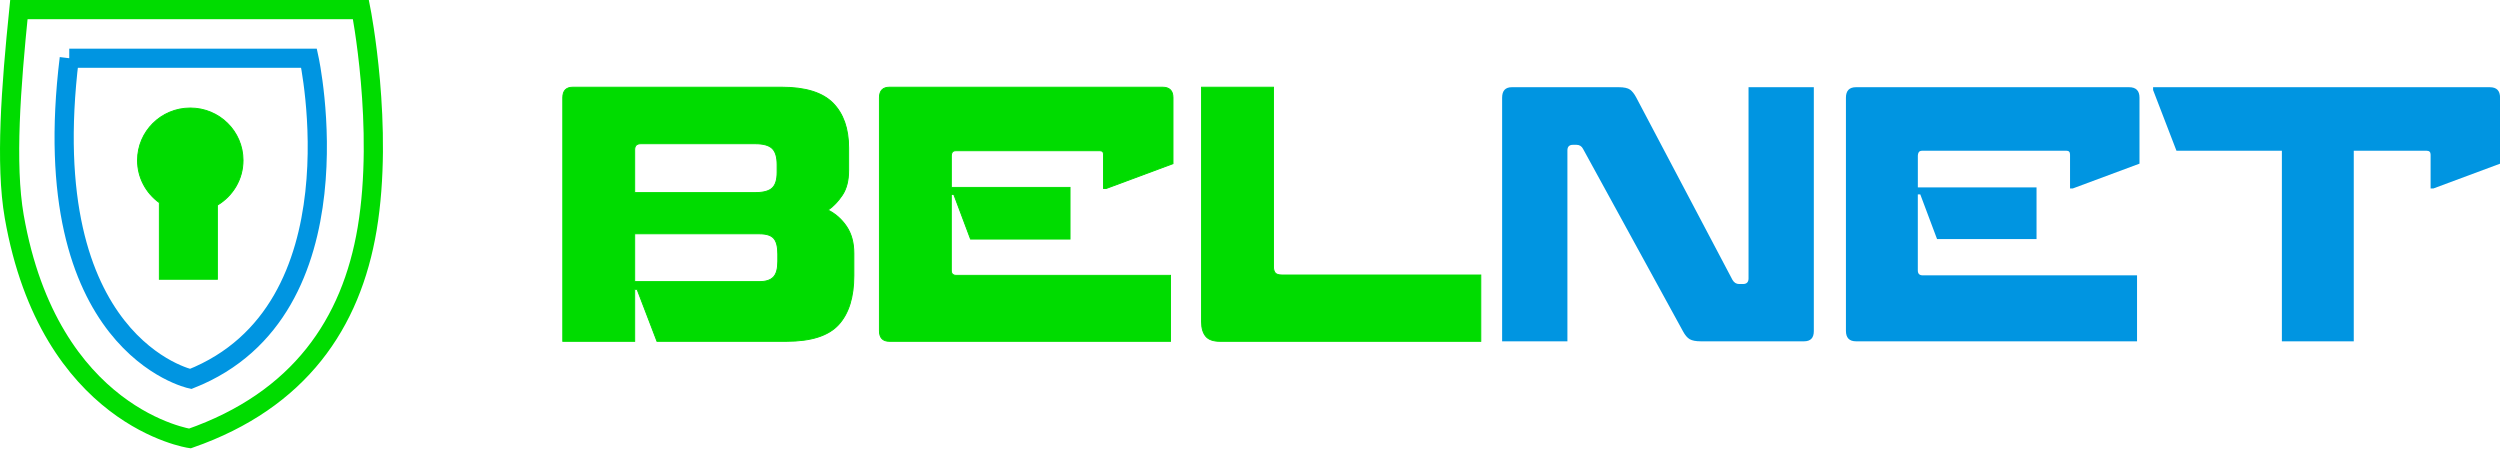
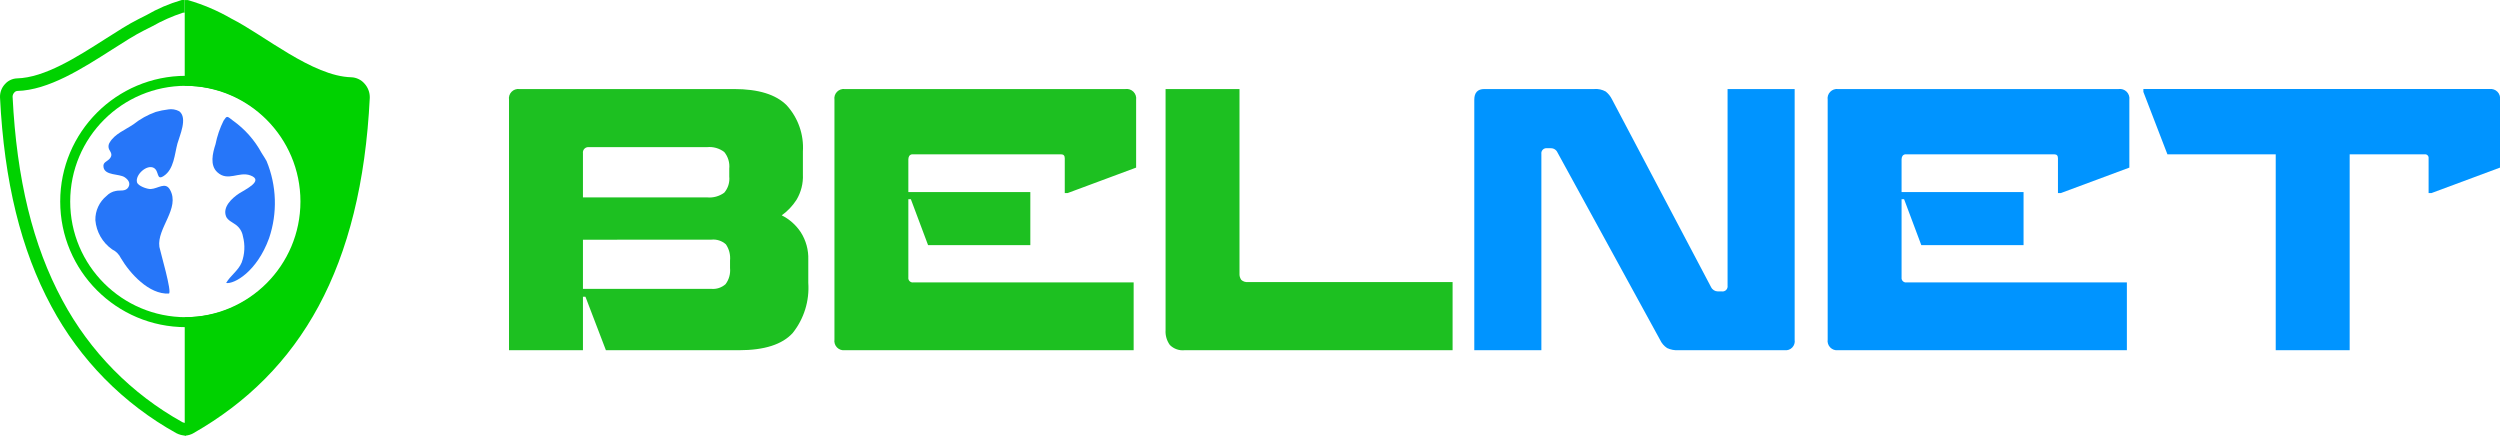
- <svg xmlns="http://www.w3.org/2000/svg" viewBox="0 0 844.02 151.35">
+ <svg xmlns="http://www.w3.org/2000/svg" width="213" height="37.117" viewBox="0 0 213 37.117">
  <defs>
-     <style>.d{fill:#0095e1;}.e{stroke-width:.32px;}.e,.f{fill:#00dc00;}.e,.f,.g{stroke:#00dc00;}.f{stroke-width:.32px;}.h{stroke:#0095e1;}.h,.g{fill:none;stroke-width:6.48px;}</style>
+     <clipPath id="clip-path">
+       <rect id="Rectangle_6" data-name="Rectangle 6" width="31.504" height="37.117" fill="none" />
+     </clipPath>
  </defs>
-   <g id="a" />
-   <g id="b">
-     <g id="c">
-       <g>
-         <path class="g" d="M6.37,3.24H121.85s7.84,39.79,2.1,74.03c-5.34,31.87-22.81,57.84-59.84,70.76,0,0-47.42-6.91-59.31-74.96C1.72,55.41,3.72,29.27,6.37,3.24Z" />
-         <path class="h" d="M23.38,19.66H104.33s18.57,85.07-39.95,108.27c0,0-52.85-11.34-40.99-108.27Z" />
-         <path class="f" d="M82.05,54.13c0-9.76-7.97-17.66-17.81-17.66s-17.81,7.91-17.81,17.66c0,5.88,2.91,11.08,7.37,14.29v25.87h19.59v-25.03c5.18-3.09,8.66-8.7,8.66-15.13Z" />
-       </g>
-       <g>
-         <path class="e" d="M214.28,97.67v17.56h-24.28V32.98c0-2.36,1.14-3.54,3.42-3.54h70.47c8.01,0,13.79,1.79,17.32,5.36,3.53,3.58,5.3,8.62,5.3,15.14v7.54c0,3.46-.71,6.25-2.12,8.37-1.41,2.12-3.02,3.81-4.83,5.07,2.51,1.26,4.6,3.1,6.24,5.54,1.65,2.44,2.47,5.46,2.47,9.07v7.54c0,7.23-1.71,12.73-5.13,16.5-3.42,3.77-9.29,5.66-17.62,5.66h-43.72l-6.72-17.56h-.82Zm2-49.14c-1.34,0-2,.67-2,2v14.49h40.77c2.67,0,4.56-.51,5.66-1.53s1.65-2.79,1.65-5.3v-2.59c0-2.59-.55-4.42-1.65-5.48s-2.99-1.59-5.66-1.59h-38.77Zm-2,30.4v16.14h42.19c2.12,0,3.67-.51,4.65-1.53,.98-1.02,1.47-2.79,1.47-5.3v-2.47c0-2.51-.45-4.28-1.36-5.3-.9-1.02-2.5-1.53-4.77-1.53h-42.19Z" />
-         <path class="e" d="M321.99,65.62h-.82v25.69c0,1.1,.55,1.65,1.65,1.65h72.36v22.27h-94.86c-2.28,0-3.42-1.18-3.42-3.53V32.98c0-2.36,1.14-3.54,3.42-3.54h92.15c2.36,0,3.54,1.18,3.54,3.54v22.27l-22.51,8.37h-.94v-11.43c0-.86-.39-1.3-1.18-1.3h-48.67c-.63,0-1.04,.18-1.24,.53s-.29,.73-.29,1.12v10.72h40.07v17.44h-33.59l-5.66-15.08Z" />
-         <path class="e" d="M429.93,29.44v60.57c0,.94,.2,1.65,.59,2.12,.39,.47,1.14,.71,2.24,.71h67.17v22.39h-88.03c-2.28,0-3.89-.57-4.83-1.71-.94-1.14-1.42-2.77-1.42-4.89V29.44h24.28Z" />
-         <path class="d" d="M546.48,29.44c1.81,0,3.08,.28,3.83,.82,.75,.55,1.43,1.41,2.06,2.59l32.52,61.63c.55,.94,1.3,1.41,2.24,1.41h1.3c1.26,0,1.89-.63,1.89-1.89V29.44h22.04V111.81c0,2.28-1.1,3.42-3.3,3.42h-34.88c-1.65,0-2.89-.24-3.71-.71-.82-.47-1.59-1.37-2.3-2.71l-33.7-61.51c-.47-.94-1.22-1.41-2.24-1.41h-1.18c-1.26,0-1.88,.63-1.88,1.89V115.23h-22.04V32.98c0-2.36,1.1-3.54,3.3-3.54h36.06Z" />
-         <path class="d" d="M648.29,65.62h-.82v25.69c0,1.1,.55,1.65,1.65,1.65h72.36v22.27h-94.86c-2.28,0-3.42-1.18-3.42-3.53V32.98c0-2.36,1.14-3.54,3.42-3.54h92.15c2.36,0,3.54,1.18,3.54,3.54v22.27l-22.51,8.37h-.94v-11.43c0-.86-.39-1.3-1.18-1.3h-48.67c-.63,0-1.04,.18-1.24,.53s-.29,.73-.29,1.12v10.72h40.07v17.44h-33.59l-5.66-15.08Z" />
-         <path class="d" d="M794.65,50.89V115.23h-24.27V50.89h-35.59l-7.89-20.5v-.94h113.72c2.28,0,3.42,1.18,3.42,3.54v22.27l-22.51,8.37h-.94v-11.43c0-.86-.43-1.3-1.3-1.3h-24.63Z" />
+   <g id="belnet_logo" transform="translate(-69.017 -113.428)">
+     <g id="Group_220" data-name="Group 220" transform="translate(69.017 113.428)">
+       <g id="Group_219" data-name="Group 219" clip-path="url(#clip-path)">
+         <path id="Path_10" data-name="Path 10" d="M91.909,37.127a1.569,1.569,0,0,0,.766-.225c9.092-5.2,14.288-14.108,15-28.553a1.727,1.727,0,0,0-.45-1.216,1.572,1.572,0,0,0-1.126-.54c-3.31-.084-7.453-3.609-10.223-5A16.481,16.481,0,0,0,92.179.018a2.156,2.156,0,0,0-.27,0v7.3a9.858,9.858,0,0,1,0,19.717Z" transform="translate(-76.17 -0.01)" fill="#00d200" />
+         <path id="Path_11" data-name="Path 11" d="M53.666,54.4a6.592,6.592,0,0,0-1.06.212,6.664,6.664,0,0,0-1.908,1.06c-.663.451-1.6.815-2.014,1.537a.612.612,0,0,0,0,.689c.119.205.238.411,0,.689s-.61.3-.53.742c.126.722,1.332.537,1.8.848.278.186.53.484.318.848-.232.391-.709.239-1.06.318a1.442,1.442,0,0,0-.8.424,2.59,2.59,0,0,0-.954,2.067,3.392,3.392,0,0,0,1.431,2.491,1.577,1.577,0,0,1,.742.742c.775,1.312,2.4,3.108,4.082,3.021.325-.02-.755-3.677-.8-3.976-.232-1.6,1.8-3.287.9-4.877-.391-.689-1.007-.086-1.643-.053-.291.013-1.087-.258-1.166-.583-.159-.636.848-1.544,1.431-1.219.484.272.205,1.113.848.689.875-.576.921-1.849,1.166-2.756.185-.676.894-2.186.159-2.756a1.507,1.507,0,0,0-.954-.159" transform="translate(-39.333 -45.076)" fill="#2676f9" />
+         <path id="Path_12" data-name="Path 12" d="M106.97,58.163c-.106-.007-.166.1-.318.318a8.034,8.034,0,0,0-.689,2.014c-.245.755-.5,1.789.159,2.385.895.822,1.835-.093,2.809.265,1.219.444-.47,1.219-.954,1.537-.609.4-1.431,1.153-1.113,1.961.126.325.543.5.8.689a1.531,1.531,0,0,1,.636,1.007,3.706,3.706,0,0,1-.106,2.226c-.291.7-.974,1.126-1.325,1.749.689.106,2.619-.957,3.658-3.816a9.357,9.357,0,0,0-.212-6.573c-.119-.225-.278-.451-.424-.689a8.136,8.136,0,0,0-2.438-2.756c-.225-.166-.371-.311-.477-.318" transform="translate(-87.602 -48.202)" fill="#2676f9" />
+         <path id="Path_13" data-name="Path 13" d="M15.837,37.114a1.89,1.89,0,0,1-.812-.207A26.852,26.852,0,0,1,4.369,26.086C1.783,21.288.354,15.465,0,8.284A1.583,1.583,0,0,1,.421,7.166a1.438,1.438,0,0,1,1.019-.488c2.365-.06,5.1-1.808,7.516-3.35,1.032-.659,2-1.28,2.843-1.7l.067-.034.614-.31A13.385,13.385,0,0,1,15.461.008L15.535,0c.033,0,.066,0,.1,0l.1,0V1.077c-.043,0-.09,0-.137,0h0a14.518,14.518,0,0,0-2.639,1.168l-.617.311-.068.034c-.789.394-1.738,1-2.743,1.643C7,5.848,4.13,7.681,1.467,7.749a.364.364,0,0,0-.244.128.534.534,0,0,0-.15.353C1.418,15.25,2.8,20.924,5.313,25.577a25.811,25.811,0,0,0,10.244,10.4.936.936,0,0,0,.281.065Z" transform="translate(0 0.001)" fill="#00d200" />
+         <path id="Path_14" data-name="Path 14" d="M40.668,59.139A10.707,10.707,0,1,1,51.374,48.432,10.719,10.719,0,0,1,40.668,59.139m0-20.563a9.857,9.857,0,1,0,9.857,9.857,9.868,9.868,0,0,0-9.857-9.857" transform="translate(-24.83 -31.265)" fill="#00d200" />
      </g>
    </g>
+     <path id="BELNET" d="M8.229-12.878v4.554h-6.3V-29.659a.8.8,0,0,1,.886-.917H21.1q3.118,0,4.493,1.391a5.346,5.346,0,0,1,1.376,3.928V-23.3a3.85,3.85,0,0,1-.55,2.17,4.849,4.849,0,0,1-1.253,1.314,4.211,4.211,0,0,1,1.62,1.437,4.1,4.1,0,0,1,.642,2.354v1.956A6.17,6.17,0,0,1,26.1-9.791q-1.33,1.467-4.57,1.467H10.185L8.443-12.878Zm0-4.86v4.188H19.172a1.61,1.61,0,0,0,1.207-.4,1.965,1.965,0,0,0,.382-1.376v-.642a2.086,2.086,0,0,0-.352-1.376,1.6,1.6,0,0,0-1.238-.4Zm.52-7.886a.459.459,0,0,0-.52.52v3.76H18.8a2.143,2.143,0,0,0,1.467-.4,1.822,1.822,0,0,0,.428-1.376v-.672a1.927,1.927,0,0,0-.428-1.421,2.087,2.087,0,0,0-1.467-.413Zm27.418,4.432h-.214v6.664a.378.378,0,0,0,.428.428H55.149v5.777H30.543a.8.8,0,0,1-.886-.917V-29.659a.8.8,0,0,1,.886-.917h23.9a.811.811,0,0,1,.917.917v5.777l-5.838,2.17H49.28v-2.965q0-.336-.306-.336H36.35a.335.335,0,0,0-.321.138.589.589,0,0,0-.076.29V-21.8H46.346v4.524H37.634Zm28-9.384v15.711a.844.844,0,0,0,.153.55.733.733,0,0,0,.581.183H82.323v5.808H59.489a1.546,1.546,0,0,1-1.253-.443,1.941,1.941,0,0,1-.367-1.269V-30.576Z" transform="translate(110.455 151.59)" fill="#1dc021" />
+     <path id="BELNET-2" data-name="BELNET" d="M12.141-30.576a1.729,1.729,0,0,1,.993.214,1.969,1.969,0,0,1,.535.672L22.106-13.7a.65.65,0,0,0,.581.367h.336a.432.432,0,0,0,.489-.489V-30.576h5.716V-9.21a.77.77,0,0,1-.856.886H19.324a1.99,1.99,0,0,1-.963-.183,1.69,1.69,0,0,1-.6-.7L9.023-25.166a.609.609,0,0,0-.581-.367H8.137a.432.432,0,0,0-.489.489v16.72H1.932V-29.659q0-.917.856-.917Zm26.41,9.384h-.214v6.664a.378.378,0,0,0,.428.428H57.533v5.777H32.927a.8.8,0,0,1-.886-.917V-29.659a.8.8,0,0,1,.886-.917h23.9a.811.811,0,0,1,.917.917v5.777l-5.838,2.17h-.245v-2.965q0-.336-.306-.336H38.734a.335.335,0,0,0-.321.138.589.589,0,0,0-.076.29V-21.8H48.73v4.524H40.018Zm37.964-3.821V-8.323h-6.3V-25.013H60.987l-2.048-5.319v-.245h29.5a.8.8,0,0,1,.886.917v5.777l-5.838,2.17H83.24v-2.965a.3.3,0,0,0-.336-.336Z" transform="translate(192.694 151.59)" fill="#0094ff" />
  </g>
</svg>
